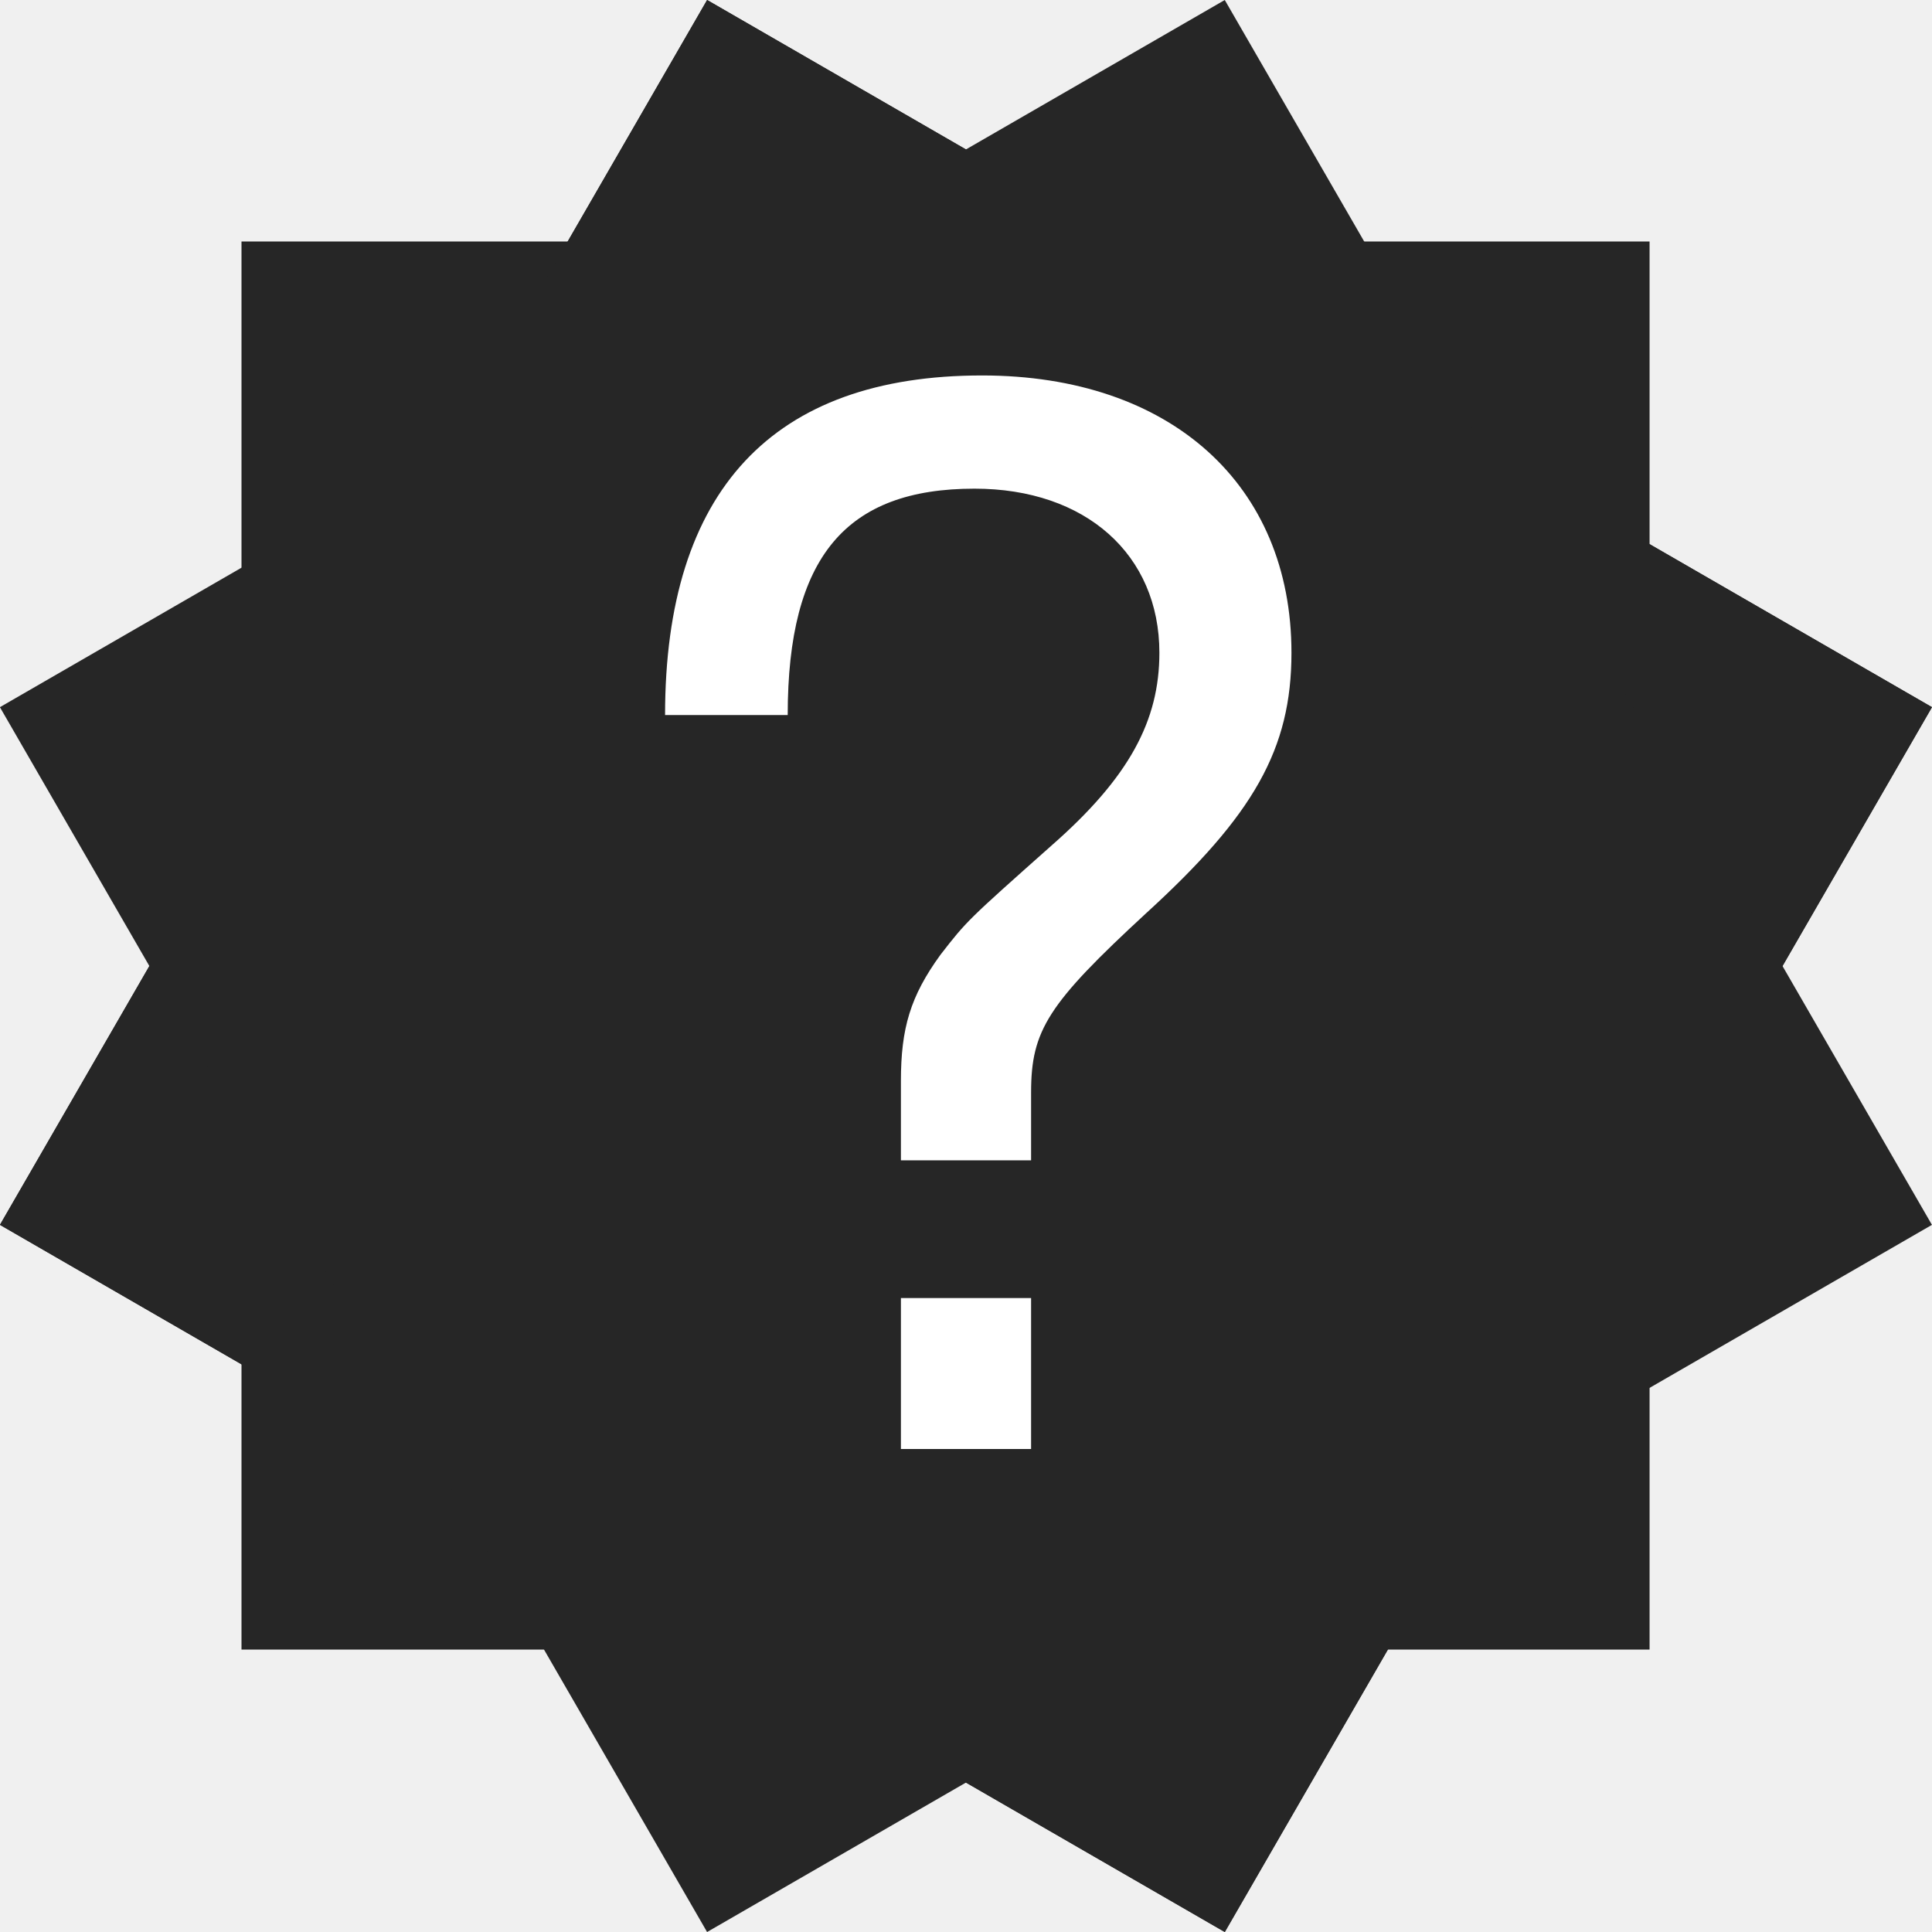
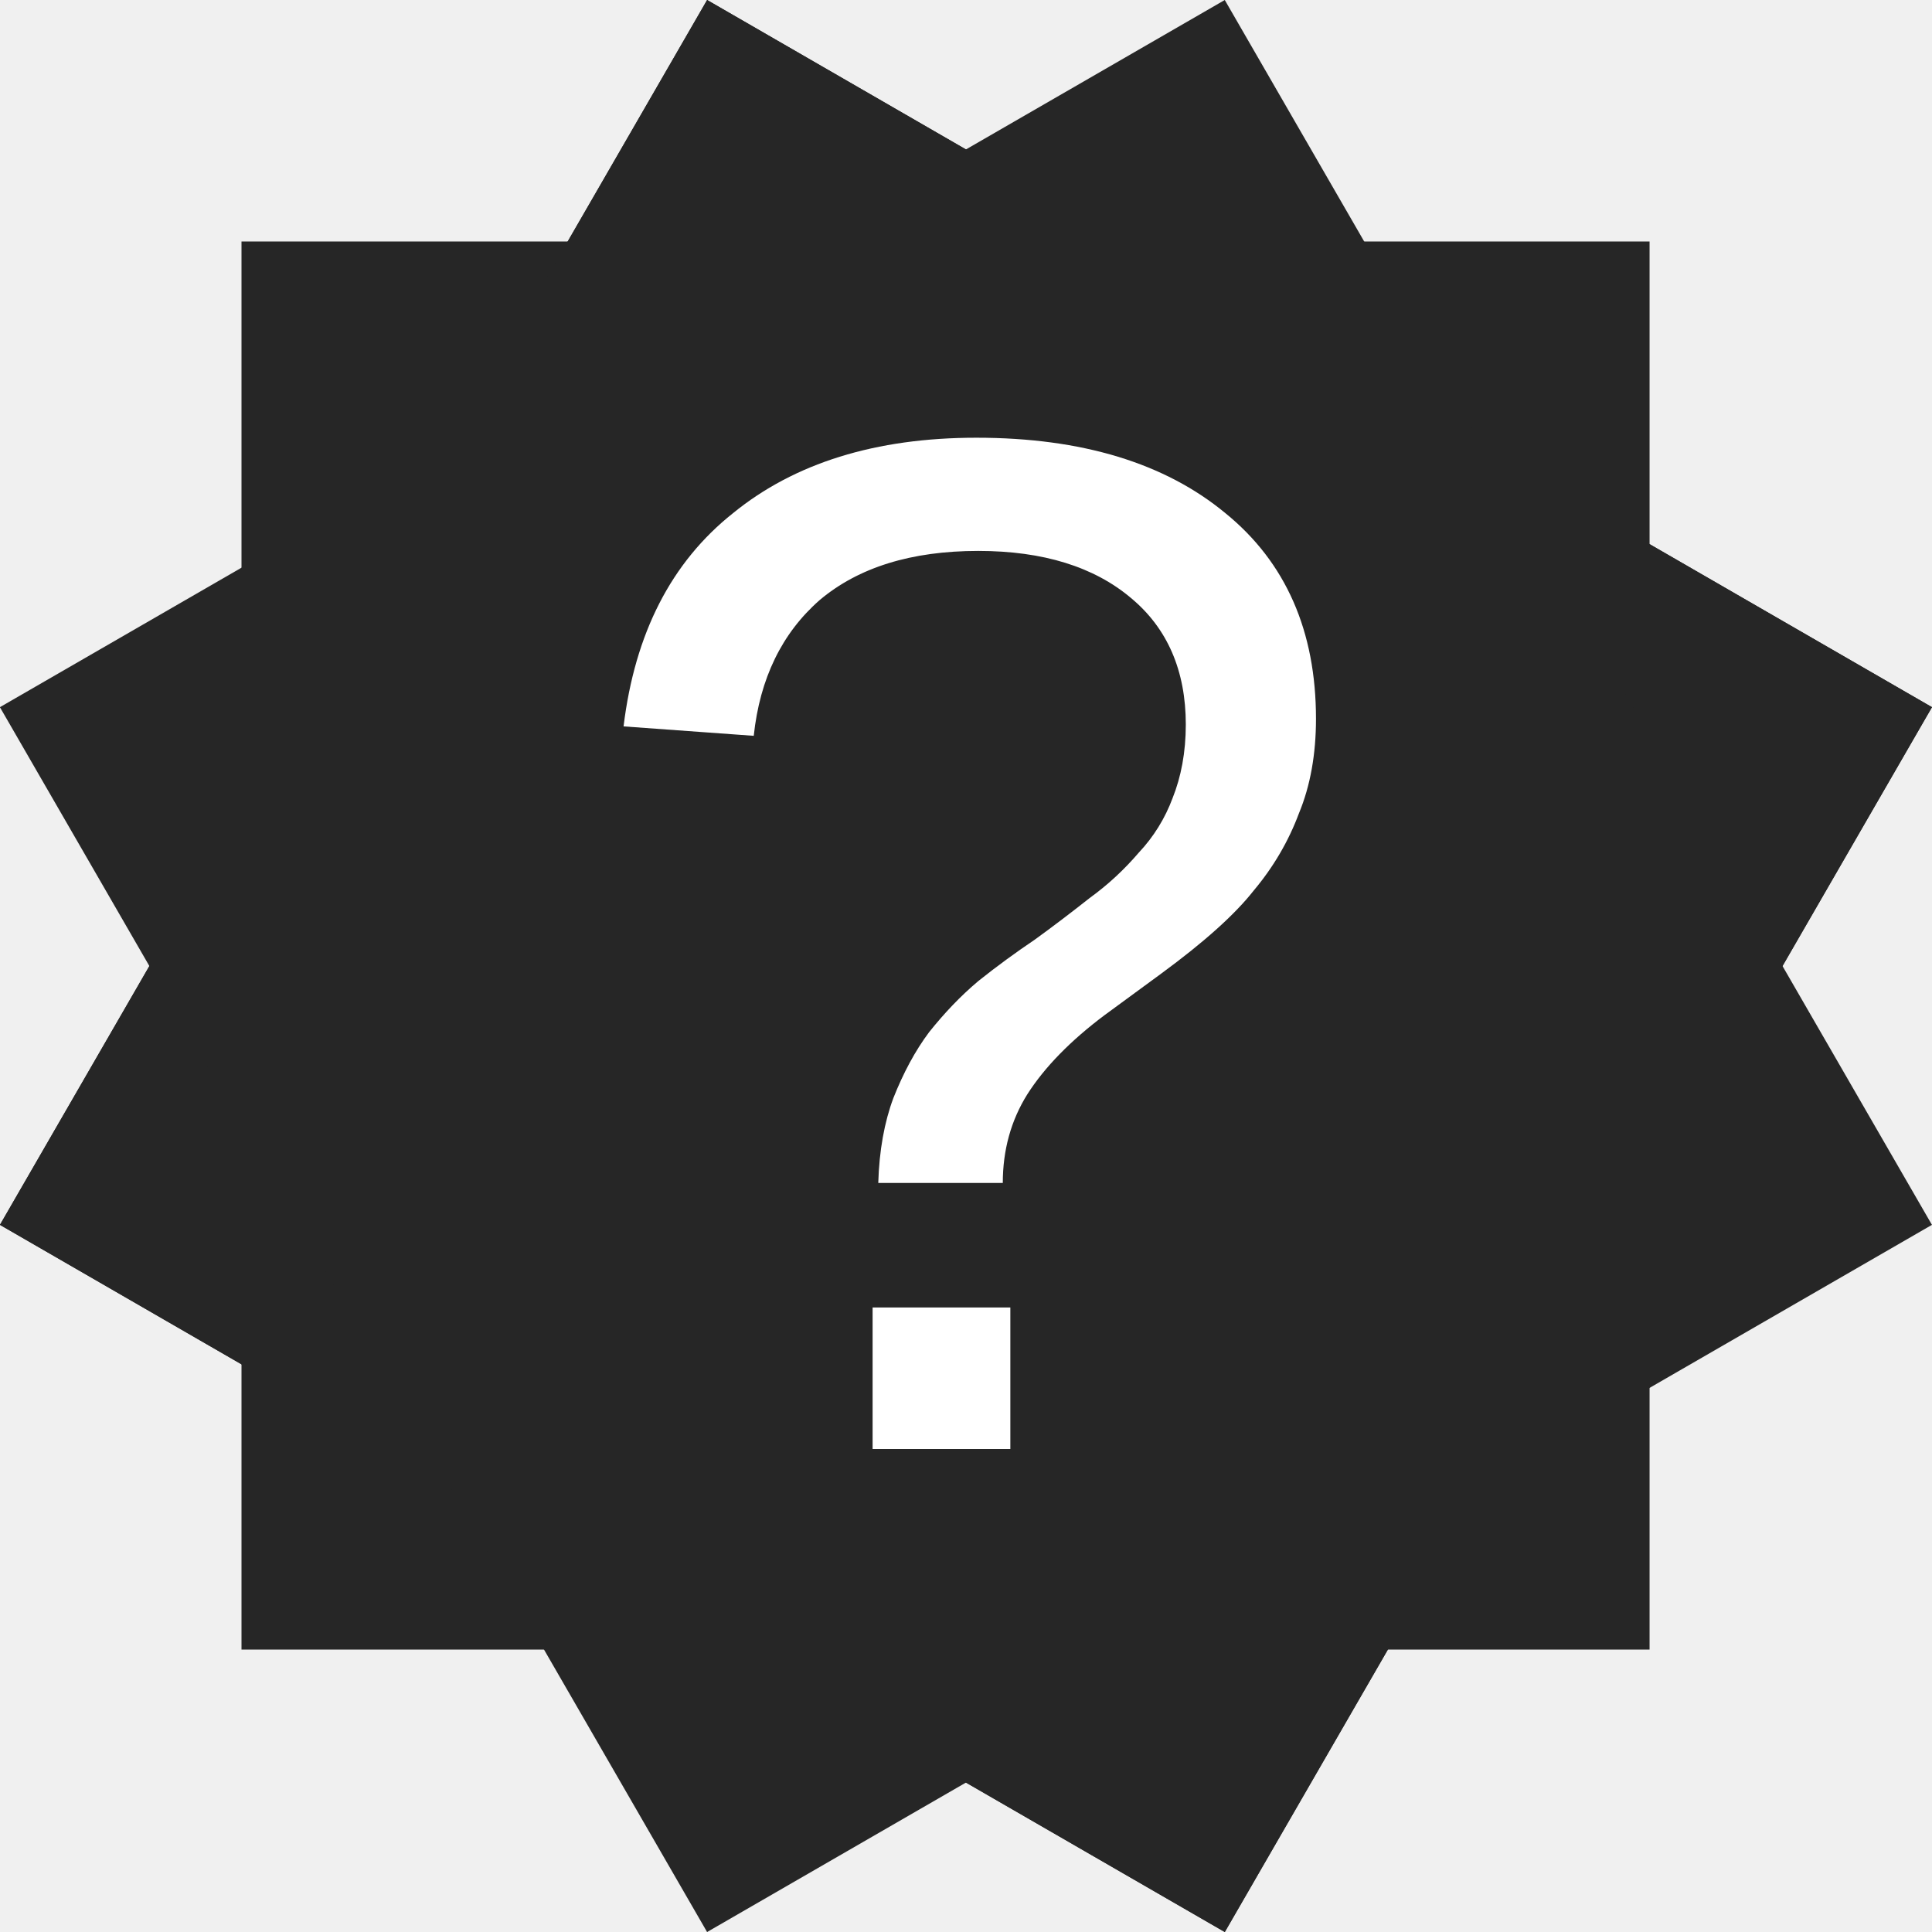
<svg xmlns="http://www.w3.org/2000/svg" width="16" height="16" viewBox="0 0 16 16">
  <defs>
-     <style>.a{fill:#262626;}.b{fill:#fff;font-size:12px;font-family:HelveticaNeue, Helvetica Neue;}</style>
+     <style>.a{fill:#262626;}.b{fill:#fff;font-size:12px;font-family:Arial;}</style>
  </defs>
  <rect class="a" width="11.661" height="11.661" transform="translate(2 2)" />
  <rect class="a" width="11.713" height="11.713" transform="translate(5.856 0) rotate(30)" />
  <rect class="a" width="11.713" height="11.713" transform="translate(5.856 0) rotate(30)" />
  <rect class="a" width="11.713" height="11.713" transform="translate(10.143 0) rotate(60)" />
  <text class="b" transform="translate(8 12)">
    <tspan x="-3.336" y="0">?</tspan>
  </text>
</svg>
